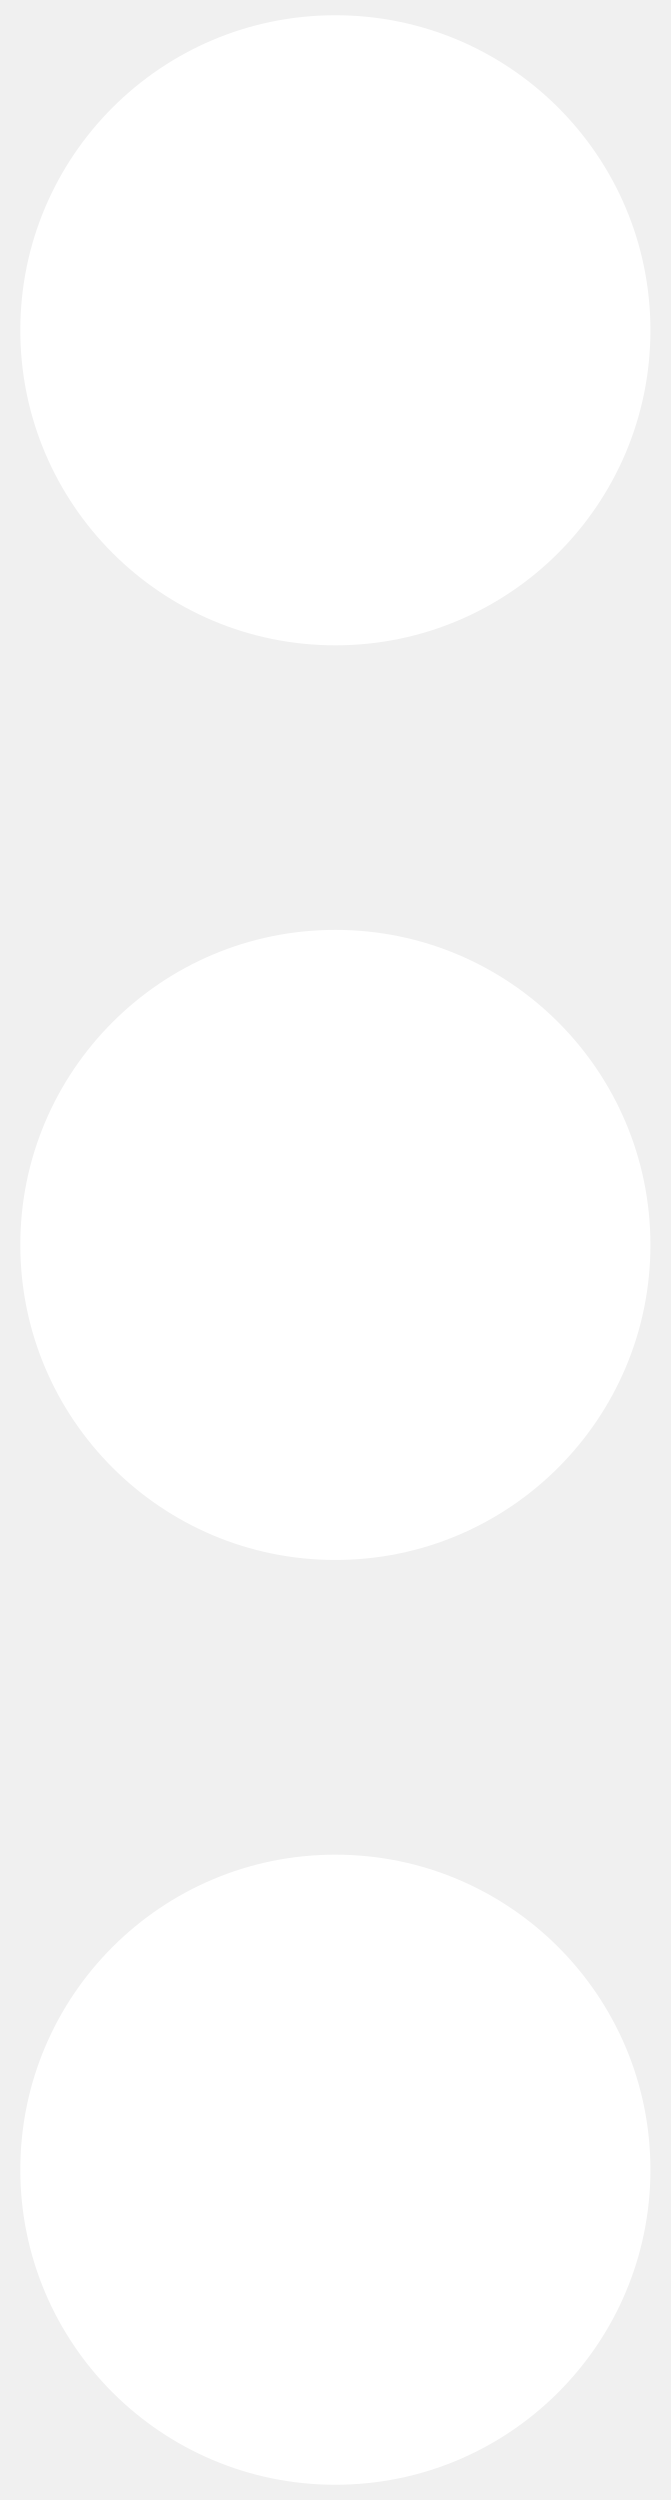
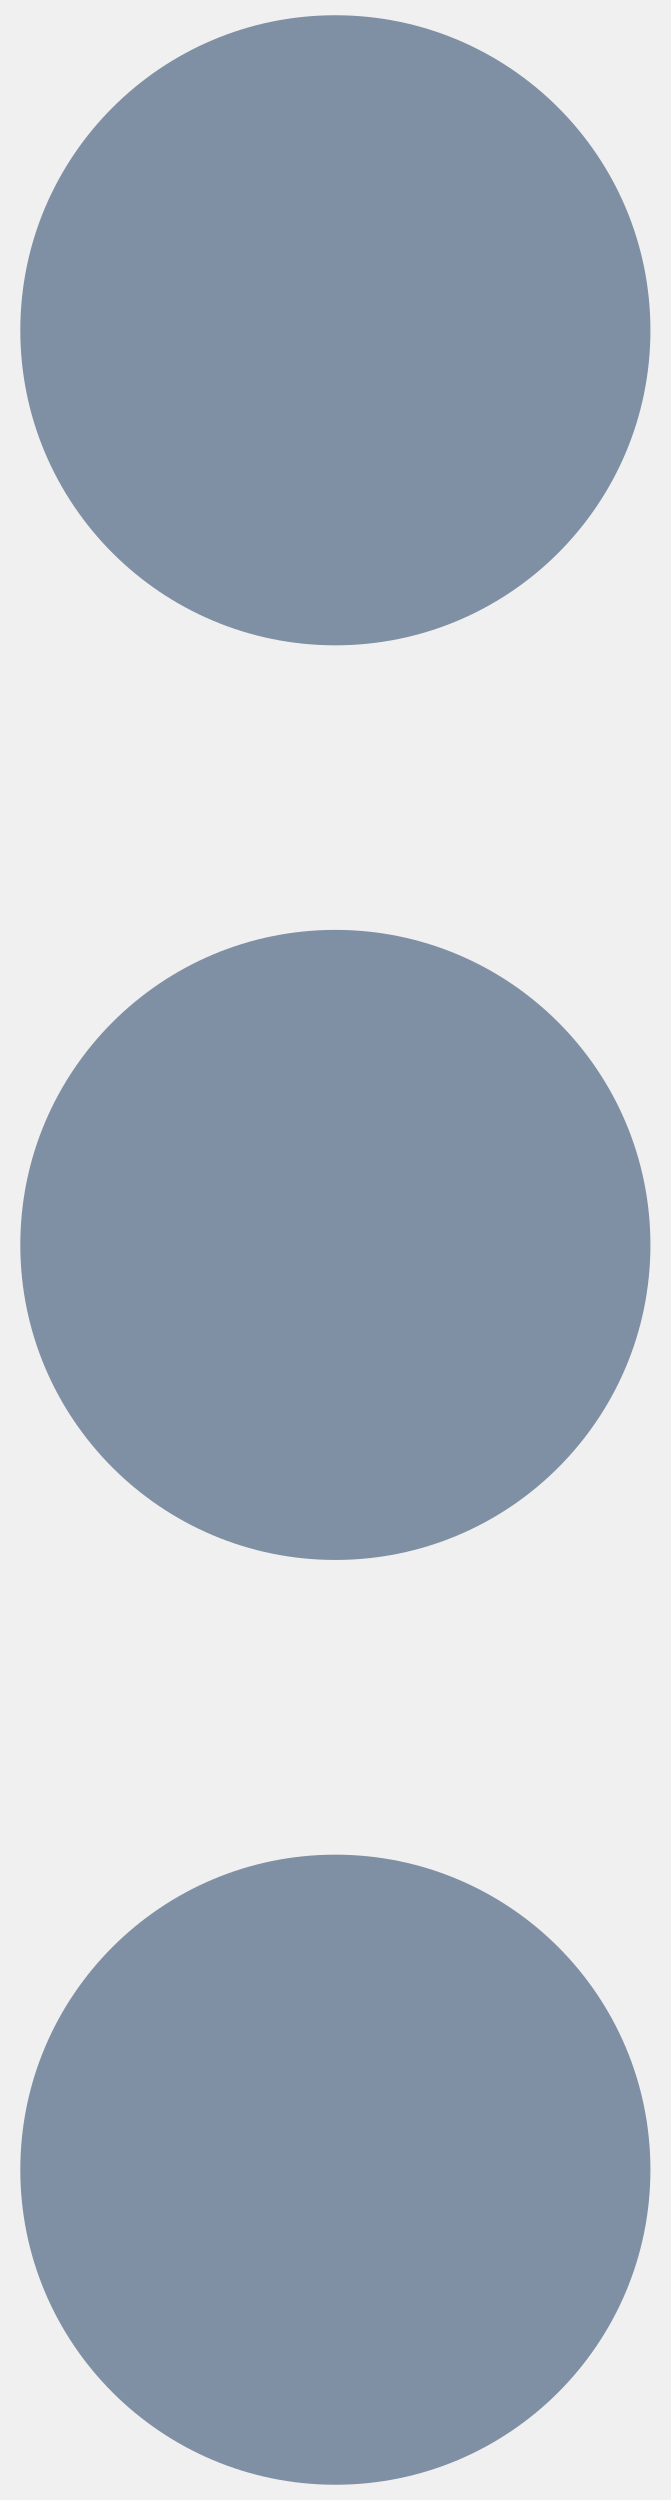
<svg xmlns="http://www.w3.org/2000/svg" width="22px" height="82px" viewBox="0 0 22 82" version="1.1">
  <g stroke="none" stroke-width="1" fill="none" fill-rule="evenodd">
-     <g transform="translate(-39, 0)" fill-rule="nonzero" fill="#FFFFFF">
+     <g transform="translate(-39, 0)" fill-rule="nonzero" fill="#7F8FA4">
      <path d="M50,21.167 C55.707,21.167 60.334,16.541 60.334,10.834 C60.334,5.127 55.707,0.5 50,0.5 C44.293,0.5 39.666,5.126 39.666,10.833 C39.666,16.54 44.293,21.167 50,21.167 Z M50,30.5 C44.293,30.5 39.666,35.126 39.666,40.833 C39.666,46.54 44.293,51.167 50,51.167 C55.707,51.167 60.334,46.541 60.334,40.834 C60.334,35.127 55.707,30.5 50,30.5 Z M50,60.833 C44.293,60.833 39.666,65.459 39.666,71.166 C39.666,76.873 44.293,81.5 50,81.5 C55.707,81.5 60.334,76.874 60.334,71.167 C60.334,65.46 55.707,60.833 50,60.833 Z" id="Shape" />
    </g>
  </g>
</svg>
